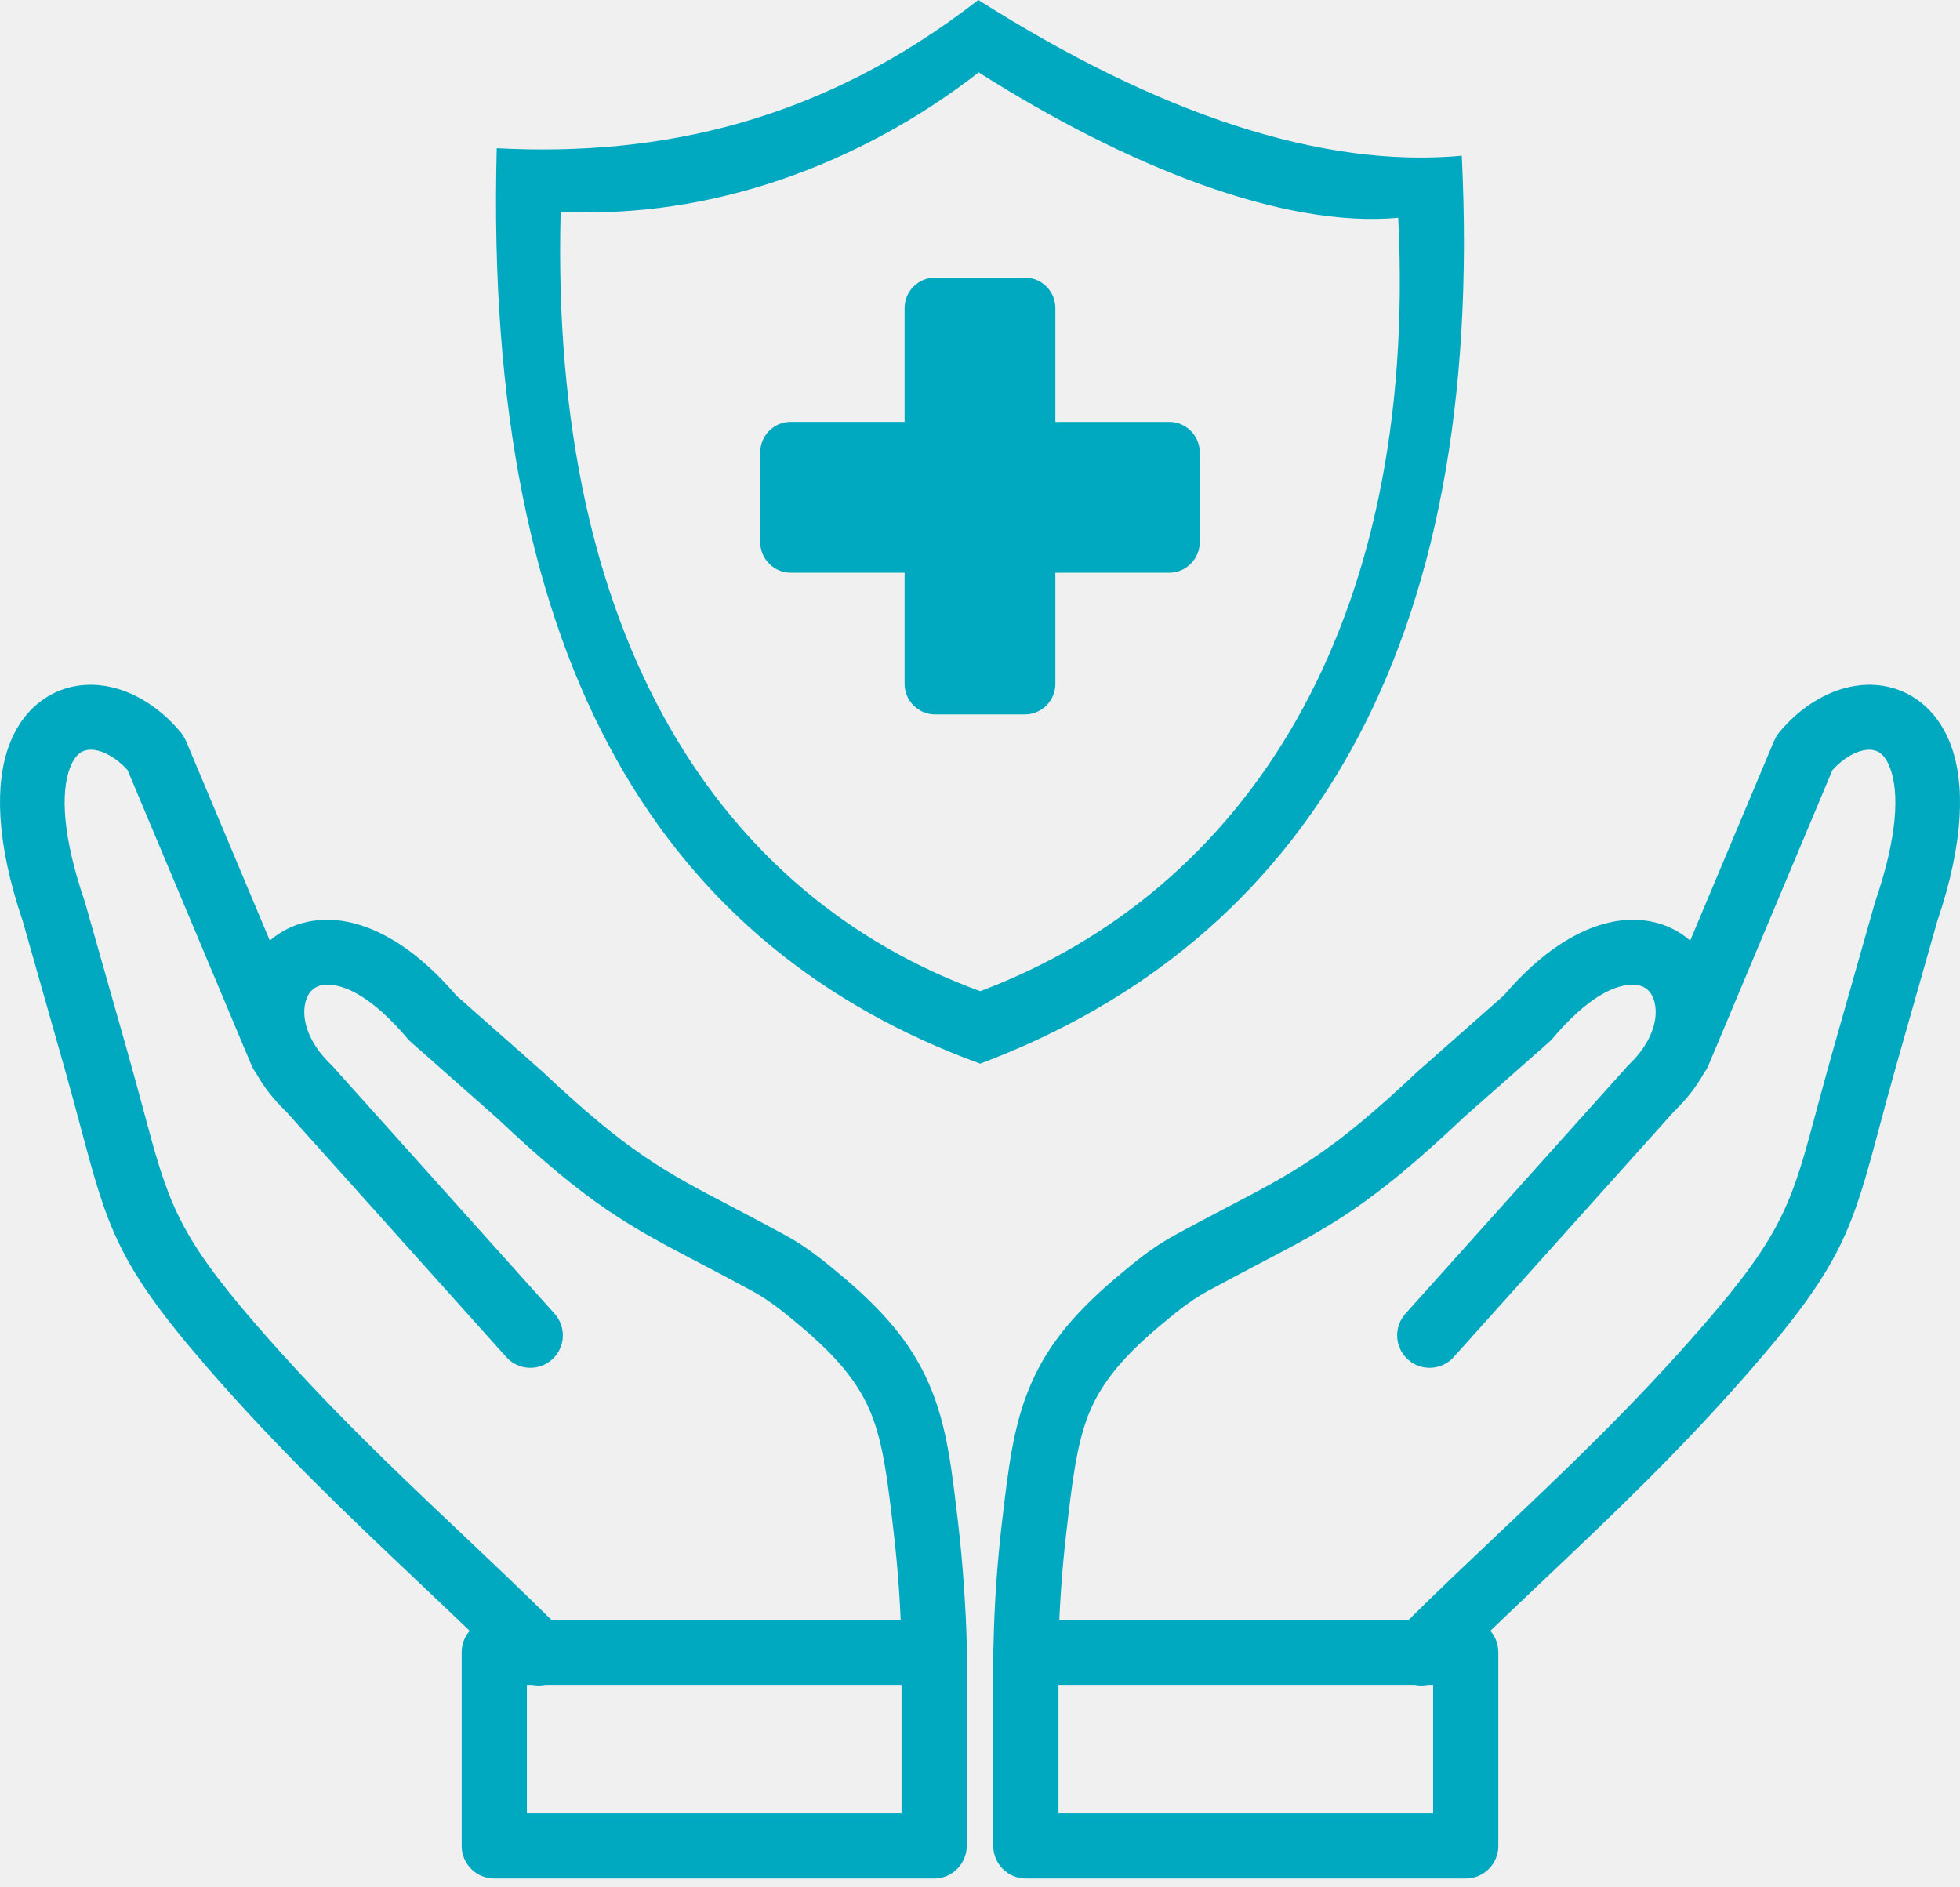
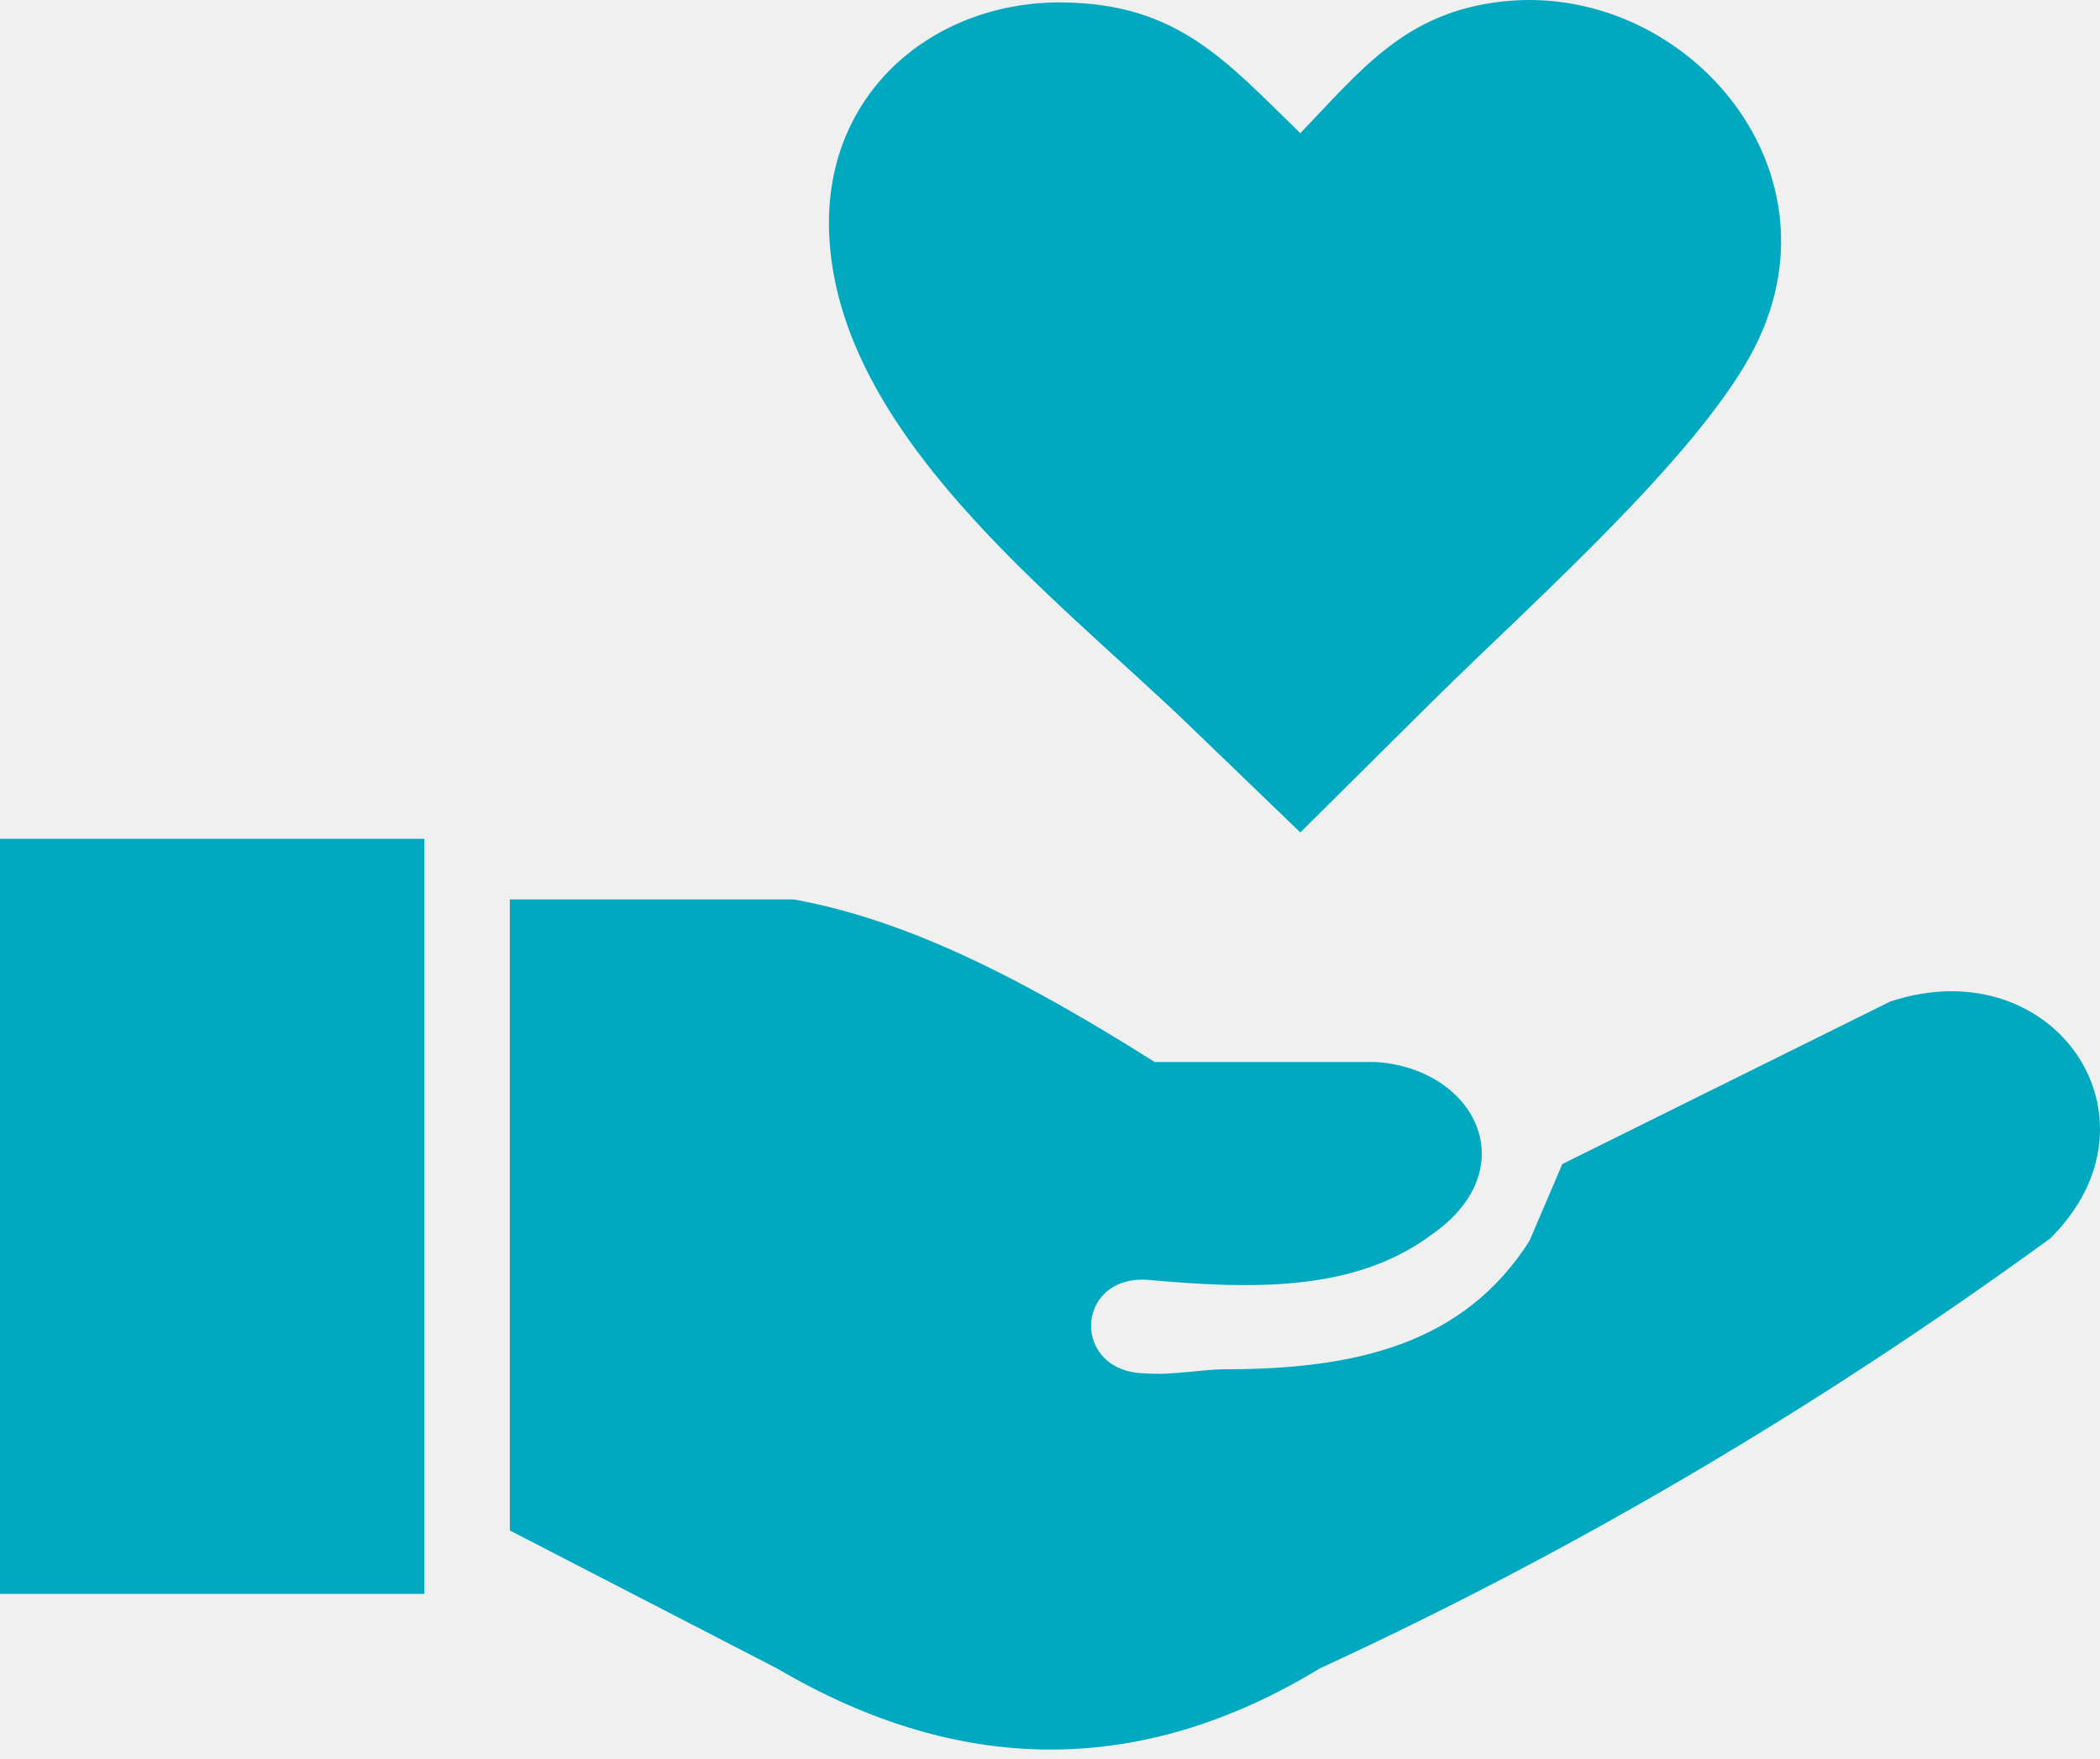
- <svg xmlns="http://www.w3.org/2000/svg" width="80" height="77" viewBox="0 0 80 77" fill="none">
-   <g clip-path="url(#clip0_717_591)">
-     <path fill-rule="evenodd" clip-rule="evenodd" d="M58.287 68.772C58.109 68.809 57.926 68.809 57.75 68.772H43.203V74.019H58.495V68.772H58.287ZM38.167 11.33H41.833C42.519 11.33 43.076 11.891 43.076 12.573V17.222H47.725C48.411 17.222 48.969 17.783 48.969 18.466V22.13C48.969 22.814 48.408 23.377 47.725 23.377H43.076V27.917C43.076 28.603 42.516 29.161 41.833 29.161H38.167C37.481 29.161 36.922 28.6 36.922 27.917V23.377H32.273C31.589 23.377 31.03 22.814 31.03 22.13V18.464C31.03 17.778 31.59 17.22 32.273 17.22H36.922V12.573C36.922 11.887 37.481 11.33 38.167 11.33ZM39.931 0C47.298 4.669 53.953 6.878 59.664 6.356C60.661 26.531 53.211 38.445 40.008 43.417C27.258 38.764 19.715 27.361 20.275 6.05C26.98 6.402 33.558 4.952 39.931 0ZM39.947 2.956C46.011 6.802 52.369 9.319 57.07 8.889C57.892 25.502 50.881 36.366 40.009 40.459C29.511 36.628 22.423 26.186 22.884 8.637C28.976 8.956 35.095 6.727 39.947 2.956ZM43.237 66.112H57.505C58.653 64.972 59.905 63.788 61.18 62.581C63.856 60.048 66.648 57.406 69.522 54.098C72.805 50.319 73.155 49.009 74.147 45.305C74.334 44.608 74.544 43.827 74.819 42.856L76.522 36.861L76.544 36.792C77.453 34.125 77.525 32.362 77.145 31.344C77.028 31.031 76.876 30.825 76.705 30.714C76.566 30.623 76.389 30.589 76.197 30.608C75.75 30.652 75.25 30.936 74.794 31.431L69.73 43.494C69.683 43.606 69.62 43.709 69.55 43.802C69.248 44.341 68.845 44.872 68.325 45.37L59.337 55.391C58.85 55.936 58.012 55.981 57.467 55.494C56.923 55.006 56.876 54.169 57.364 53.623L66.353 43.602C66.389 43.555 66.431 43.511 66.475 43.469C67.405 42.581 67.7 41.625 67.537 40.931C67.486 40.714 67.392 40.534 67.261 40.413C67.139 40.298 66.973 40.223 66.773 40.202C65.973 40.119 64.79 40.706 63.353 42.409L63.35 42.408C63.311 42.456 63.267 42.502 63.217 42.544L59.734 45.619L59.717 45.636C55.944 49.202 54.328 50.048 51.37 51.595C50.753 51.919 50.072 52.275 49.236 52.731C48.906 52.911 48.58 53.134 48.259 53.375C47.919 53.633 47.598 53.902 47.286 54.164C45.726 55.481 44.906 56.548 44.434 57.728C43.947 58.952 43.769 60.444 43.53 62.489C43.433 63.312 43.358 64.131 43.303 64.941C43.276 65.341 43.255 65.73 43.237 66.112ZM36.762 66.112H22.497C21.348 64.972 20.097 63.788 18.822 62.581C16.144 60.048 13.351 57.406 10.478 54.098C7.197 50.319 6.845 49.009 5.853 45.305C5.666 44.608 5.456 43.827 5.181 42.856L3.478 36.861L3.456 36.792C2.547 34.125 2.475 32.362 2.855 31.344C2.972 31.031 3.125 30.825 3.295 30.714C3.434 30.623 3.611 30.589 3.805 30.608C4.25 30.652 4.75 30.936 5.206 31.431L10.27 43.494C10.317 43.606 10.38 43.709 10.451 43.802C10.751 44.341 11.156 44.872 11.676 45.37L20.662 55.391C21.15 55.936 21.987 55.981 22.533 55.494C22.662 55.378 22.768 55.237 22.843 55.081C22.919 54.924 22.963 54.754 22.972 54.58C22.982 54.406 22.957 54.232 22.899 54.068C22.842 53.904 22.752 53.753 22.636 53.623L13.648 43.602C13.611 43.555 13.569 43.511 13.525 43.469C12.595 42.581 12.3 41.625 12.462 40.931C12.514 40.714 12.609 40.534 12.739 40.413C12.861 40.298 13.026 40.223 13.226 40.202C14.026 40.119 15.211 40.706 16.647 42.409L16.65 42.408C16.689 42.456 16.734 42.502 16.783 42.544L20.265 45.619L20.284 45.636C24.056 49.202 25.673 50.048 28.631 51.595C29.247 51.919 29.928 52.275 30.765 52.731C31.094 52.911 31.42 53.134 31.741 53.375C32.081 53.633 32.401 53.902 32.714 54.164C34.273 55.481 35.094 56.548 35.566 57.728C36.055 58.952 36.231 60.444 36.47 62.489C36.567 63.312 36.642 64.131 36.697 64.941C36.723 65.341 36.745 65.73 36.762 66.112ZM21.712 68.772C21.89 68.809 22.073 68.809 22.25 68.772H36.797V74.019H21.505V68.772H21.712ZM19.172 66.569C18.96 66.81 18.843 67.121 18.844 67.442V75.348C18.844 76.083 19.439 76.678 20.175 76.678H38.126C38.861 76.678 39.458 76.083 39.458 75.348V67.369C39.458 66.523 39.401 65.611 39.345 64.766C39.287 63.9 39.209 63.041 39.109 62.188C38.847 59.952 38.655 58.317 38.028 56.752C37.386 55.144 36.347 53.758 34.428 52.138C34.076 51.841 33.715 51.539 33.34 51.256C32.944 50.956 32.516 50.667 32.031 50.405C31.25 49.978 30.52 49.595 29.856 49.248C27.12 47.817 25.623 47.033 22.101 43.703C22.075 43.678 22.045 43.653 22.017 43.63L18.619 40.631C16.544 38.2 14.512 37.398 12.953 37.564H12.947C12.187 37.644 11.533 37.941 11.014 38.395L7.583 30.222L7.578 30.223C7.528 30.105 7.461 29.992 7.375 29.889C6.426 28.75 5.22 28.084 4.064 27.969C3.278 27.892 2.516 28.059 1.851 28.491C1.219 28.902 0.7 29.541 0.372 30.419C-0.199 31.948 -0.186 34.322 0.933 37.612L2.625 43.573C2.87 44.436 3.091 45.258 3.286 45.991C4.394 50.127 4.787 51.589 8.475 55.834C11.395 59.198 14.259 61.908 17.001 64.503C17.73 65.191 18.447 65.87 19.172 66.569ZM60.83 66.569C61.041 66.811 61.157 67.121 61.156 67.442V75.348C61.156 76.083 60.561 76.678 59.826 76.678H41.873C41.139 76.678 40.542 76.083 40.542 75.348V67.369C40.542 67.322 40.545 67.273 40.55 67.228C40.582 65.543 40.695 63.861 40.891 62.188C41.153 59.952 41.347 58.317 41.972 56.752C42.614 55.144 43.653 53.758 45.573 52.138C45.923 51.841 46.284 51.539 46.659 51.256C47.056 50.956 47.486 50.667 47.969 50.405C48.75 49.978 49.48 49.595 50.144 49.248C52.88 47.817 54.376 47.033 57.898 43.703C57.926 43.678 57.955 43.653 57.983 43.63L61.381 40.631C63.456 38.2 65.487 37.398 67.048 37.564H67.053C67.812 37.644 68.467 37.941 68.986 38.395L72.419 30.222L72.423 30.223C72.472 30.105 72.539 29.992 72.625 29.889C73.573 28.75 74.78 28.084 75.936 27.969C76.722 27.892 77.486 28.059 78.148 28.491C78.783 28.902 79.3 29.541 79.628 30.419C80.2 31.948 80.186 34.322 79.069 37.612L77.375 43.573C77.131 44.436 76.909 45.258 76.714 45.991C75.606 50.127 75.214 51.589 71.526 55.834C68.605 59.198 65.74 61.908 62.998 64.503C62.272 65.191 61.553 65.87 60.83 66.569Z" fill="#00A9BF" />
+ <svg xmlns="http://www.w3.org/2000/svg" width="80" height="67" viewBox="0 0 80 67" fill="none">
+   <g clip-path="url(#clip0_768_579)">
+     <path fill-rule="evenodd" clip-rule="evenodd" d="M19.422 58.302V34.264H30.237C34.821 35.084 39.405 37.571 43.989 40.456H52.388C56.191 40.683 58.183 44.538 54.485 47.071C51.542 49.232 47.654 49.109 43.67 48.751C40.922 48.614 40.805 52.306 43.67 52.319C44.666 52.397 45.747 52.162 46.691 52.162C51.665 52.156 55.754 51.205 58.261 47.279L59.518 44.343L72.013 38.151C78.263 36.093 82.704 42.63 78.1 47.181C69.05 53.764 59.772 59.181 50.279 63.557C43.383 67.75 36.488 67.607 29.599 63.557L19.422 58.302ZM49.536 5.074C51.9 2.607 53.554 0.477 57.2 0.061C64.036 -0.727 70.326 6.279 66.875 13.174C65.892 15.14 63.893 17.471 61.679 19.763C59.251 22.277 56.562 24.744 54.673 26.613L49.536 31.711L45.291 27.622C40.186 22.706 31.859 16.514 31.585 8.844C31.39 3.473 35.635 0.028 40.505 0.093C44.868 0.145 46.697 2.314 49.536 5.074ZM0 31.952H16.167V60.718H0V31.952Z" fill="#00A9BF" />
  </g>
  <defs>
-     <clipPath id="clip0_717_591">
-       <rect width="80" height="76.678" fill="white" />
+     <clipPath id="clip0_768_579">
+       <rect width="80" height="66.648" fill="white" />
    </clipPath>
  </defs>
</svg>
